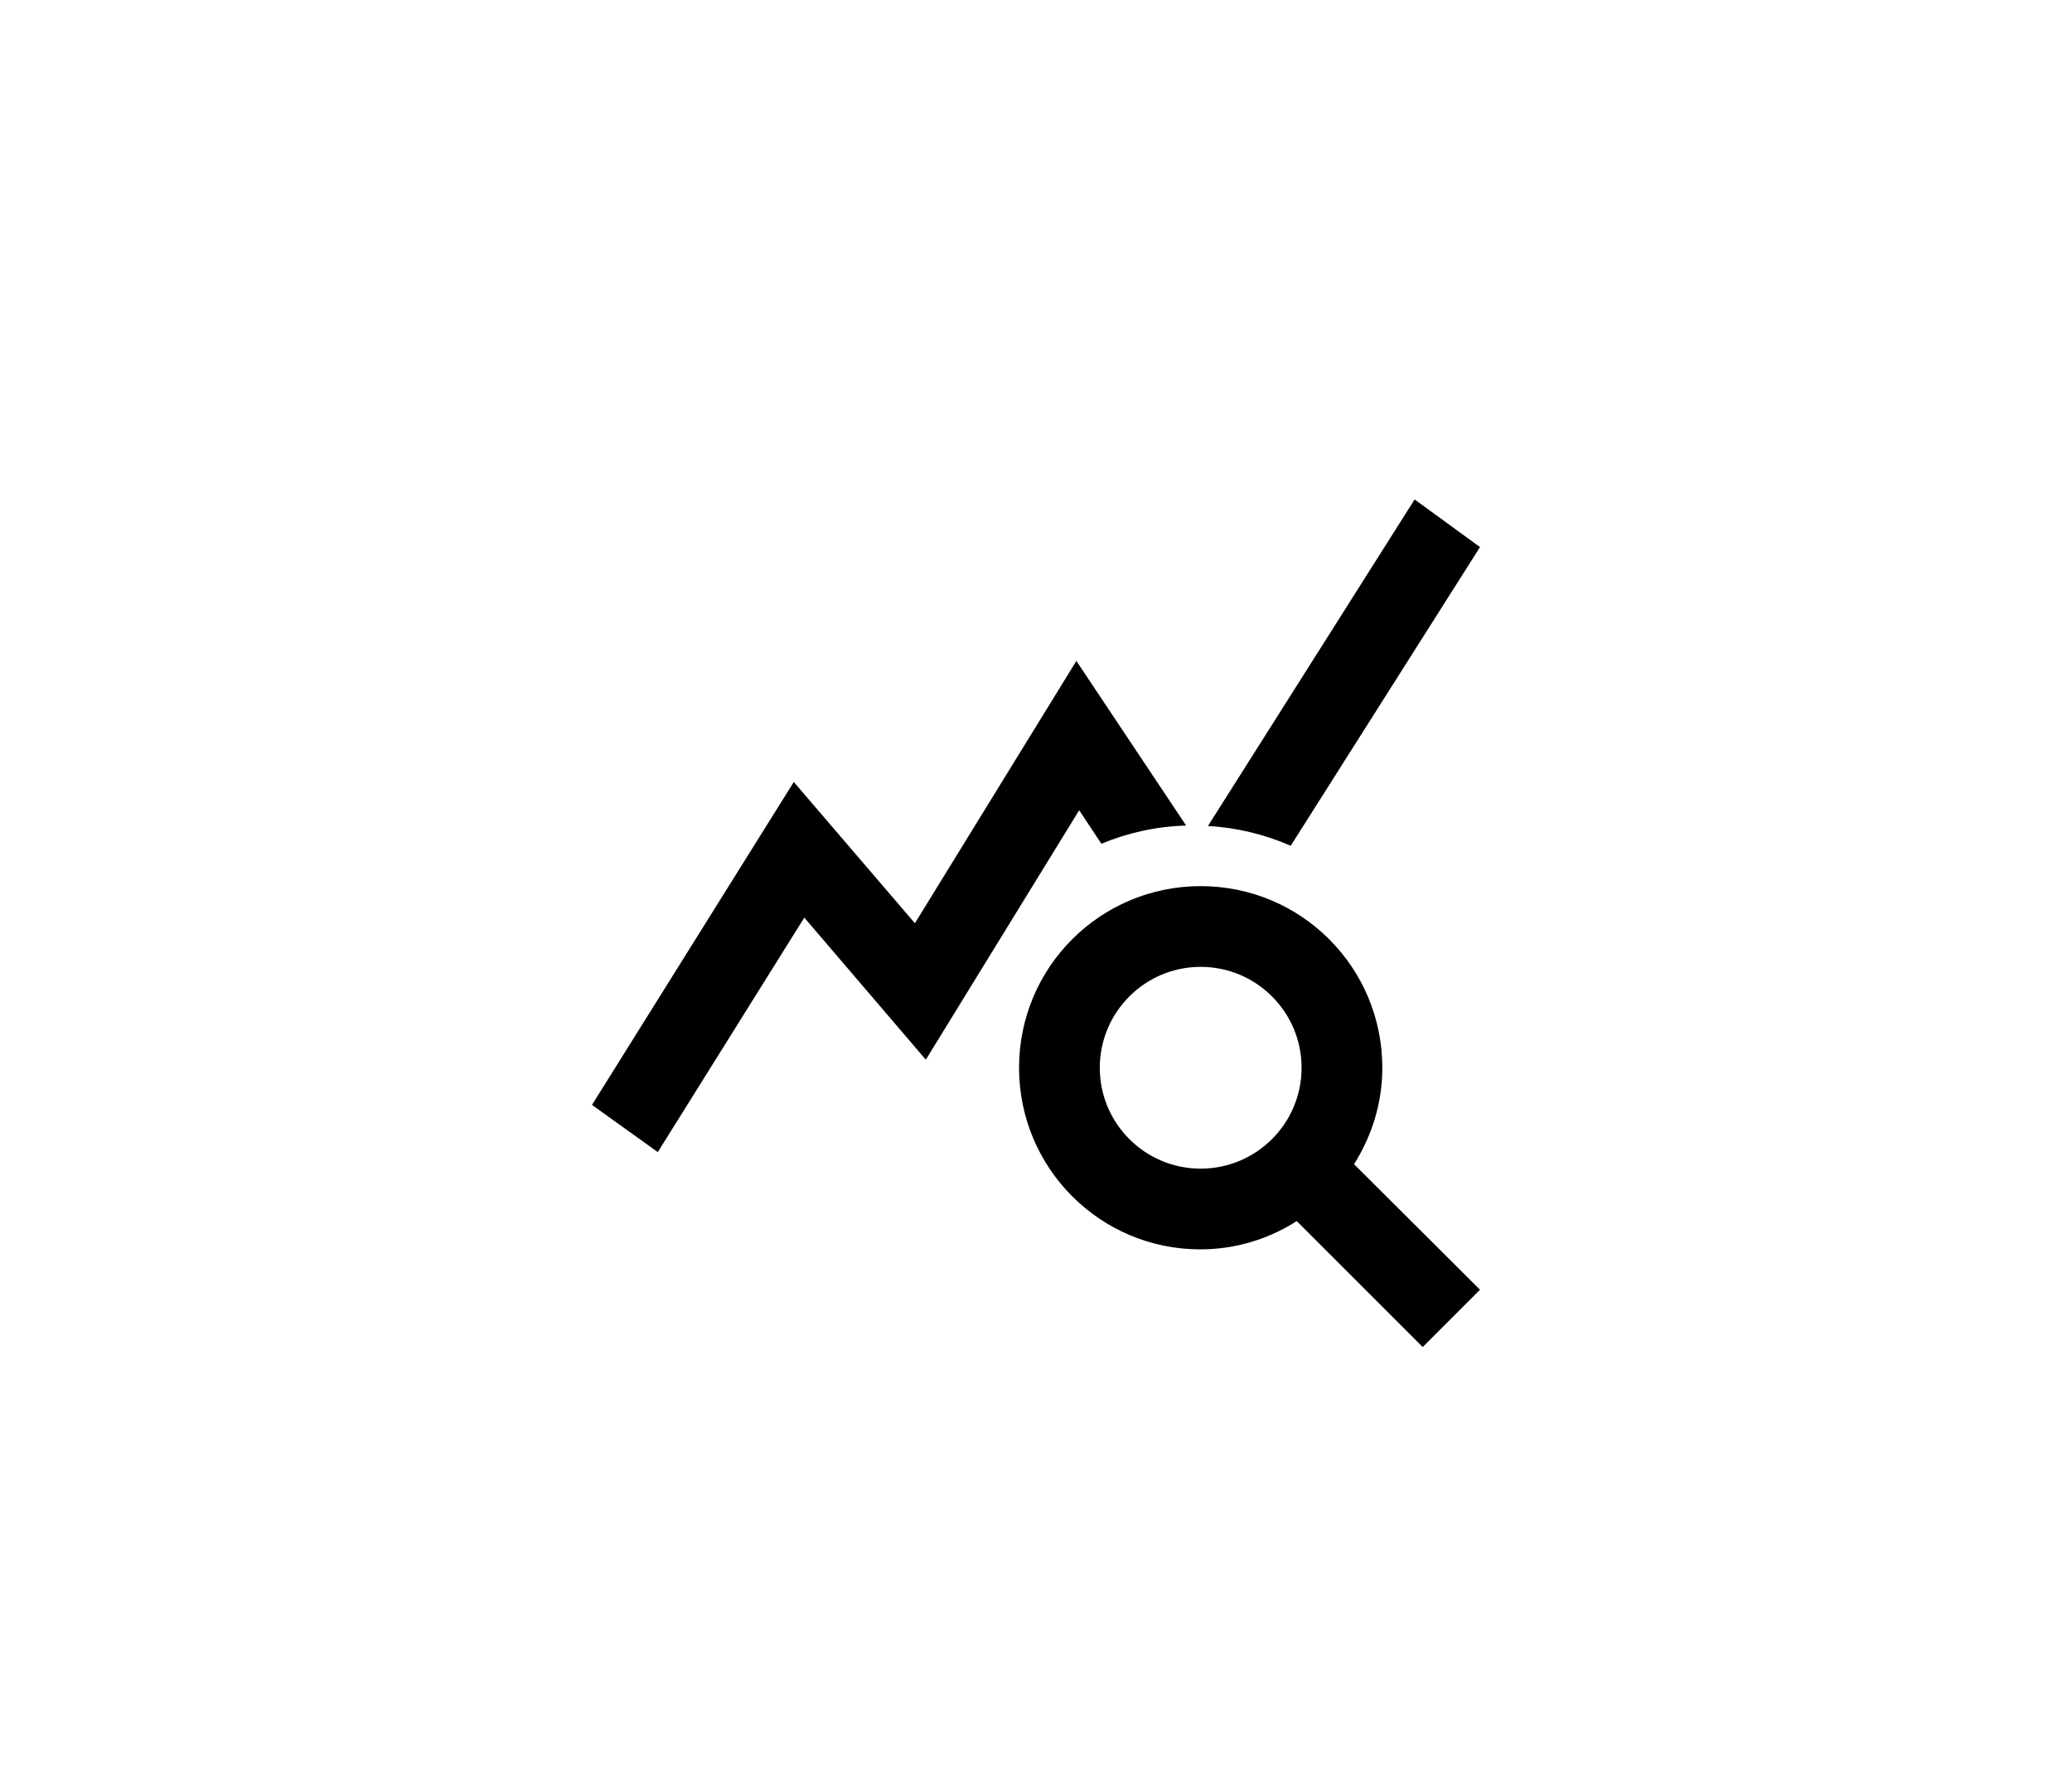
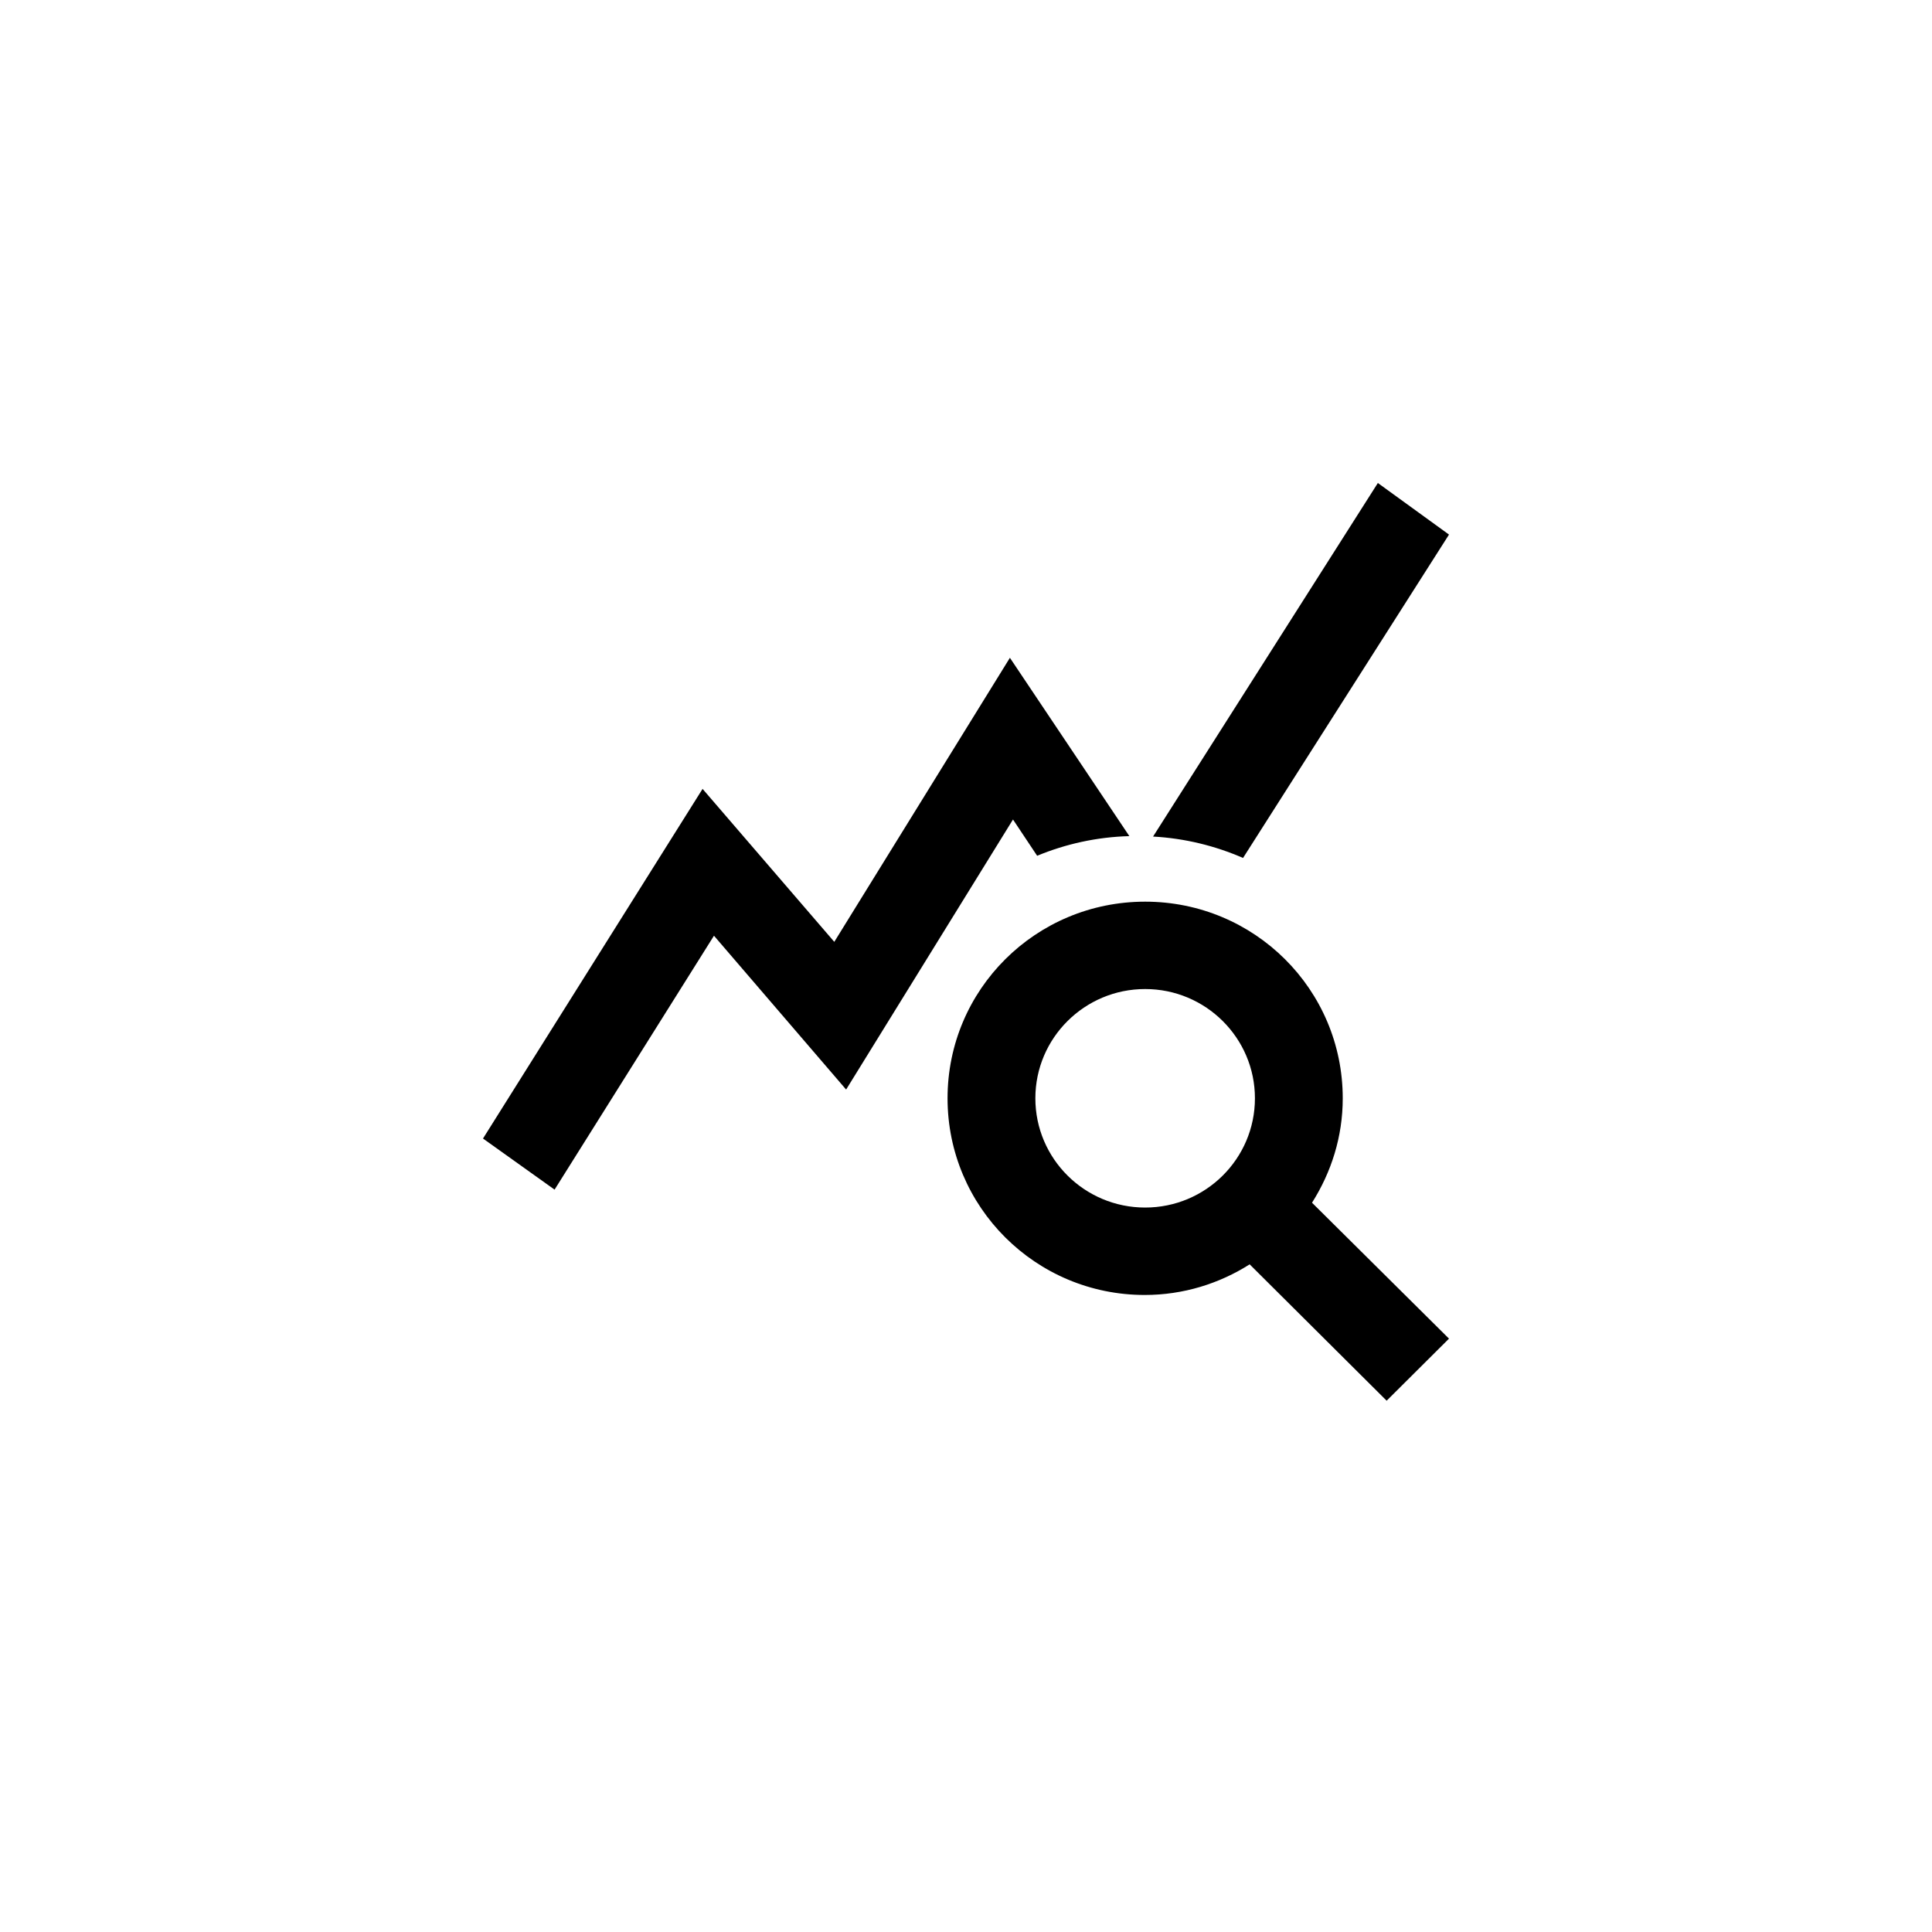
- <svg xmlns="http://www.w3.org/2000/svg" preserveAspectRatio="none" width="100%" height="100%" overflow="visible" style="display: block;" viewBox="0 0 56 48" fill="none">
-   <g id="_Side Nav Base">
-     <path id="Vector" d="M36.596 31.467C37.076 30.704 37.36 29.82 37.36 28.86C37.36 26.144 35.167 23.951 32.451 23.951C29.735 23.951 27.542 26.144 27.542 28.86C27.542 31.576 29.735 33.769 32.44 33.769C33.4 33.769 34.294 33.486 35.047 33.005L38.451 36.409L40 34.86L36.596 31.467ZM32.451 31.587C30.945 31.587 29.724 30.366 29.724 28.86C29.724 27.355 30.945 26.133 32.451 26.133C33.956 26.133 35.178 27.355 35.178 28.86C35.178 30.366 33.956 31.587 32.451 31.587ZM32.058 22.314C31.251 22.336 30.476 22.511 29.767 22.805L29.167 21.9L25.022 28.642L21.738 24.802L17.778 31.14L16 29.864L21.454 21.136L24.727 24.954L29.091 17.864L32.058 22.314ZM34.884 22.86C34.185 22.555 33.433 22.369 32.647 22.326L38.233 13.5L40 14.787L34.884 22.86Z" fill="currentColor" />
-   </g>
+ <svg xmlns="http://www.w3.org/2000/svg" preserveAspectRatio="xMidYMid meet" width="100%" height="100%" overflow="visible" viewBox="0 0 40 40" fill="none" aria-hidden="true">
+   <path d="M27.164 24.901C27.564 24.268 27.8 23.535 27.8 22.739C27.8 20.486 25.973 18.668 23.709 18.668C21.445 18.668 19.618 20.486 19.618 22.739C19.618 24.992 21.445 26.811 23.7 26.811C24.5 26.811 25.245 26.575 25.873 26.177L28.709 29L30 27.715L27.164 24.901ZM23.709 25.001C22.454 25.001 21.436 23.988 21.436 22.739C21.436 21.491 22.454 20.477 23.709 20.477C24.964 20.477 25.982 21.491 25.982 22.739C25.982 23.988 24.964 25.001 23.709 25.001ZM23.382 17.311C22.709 17.329 22.064 17.473 21.473 17.718L20.973 16.967L17.518 22.558L14.782 19.373L11.482 24.63L10 23.572L14.546 16.333L17.273 19.5L20.909 13.619L23.382 17.311ZM25.736 17.763C25.154 17.51 24.527 17.356 23.873 17.32L28.527 10L30 11.068L25.736 17.763Z" fill="currentColor" />
</svg>
